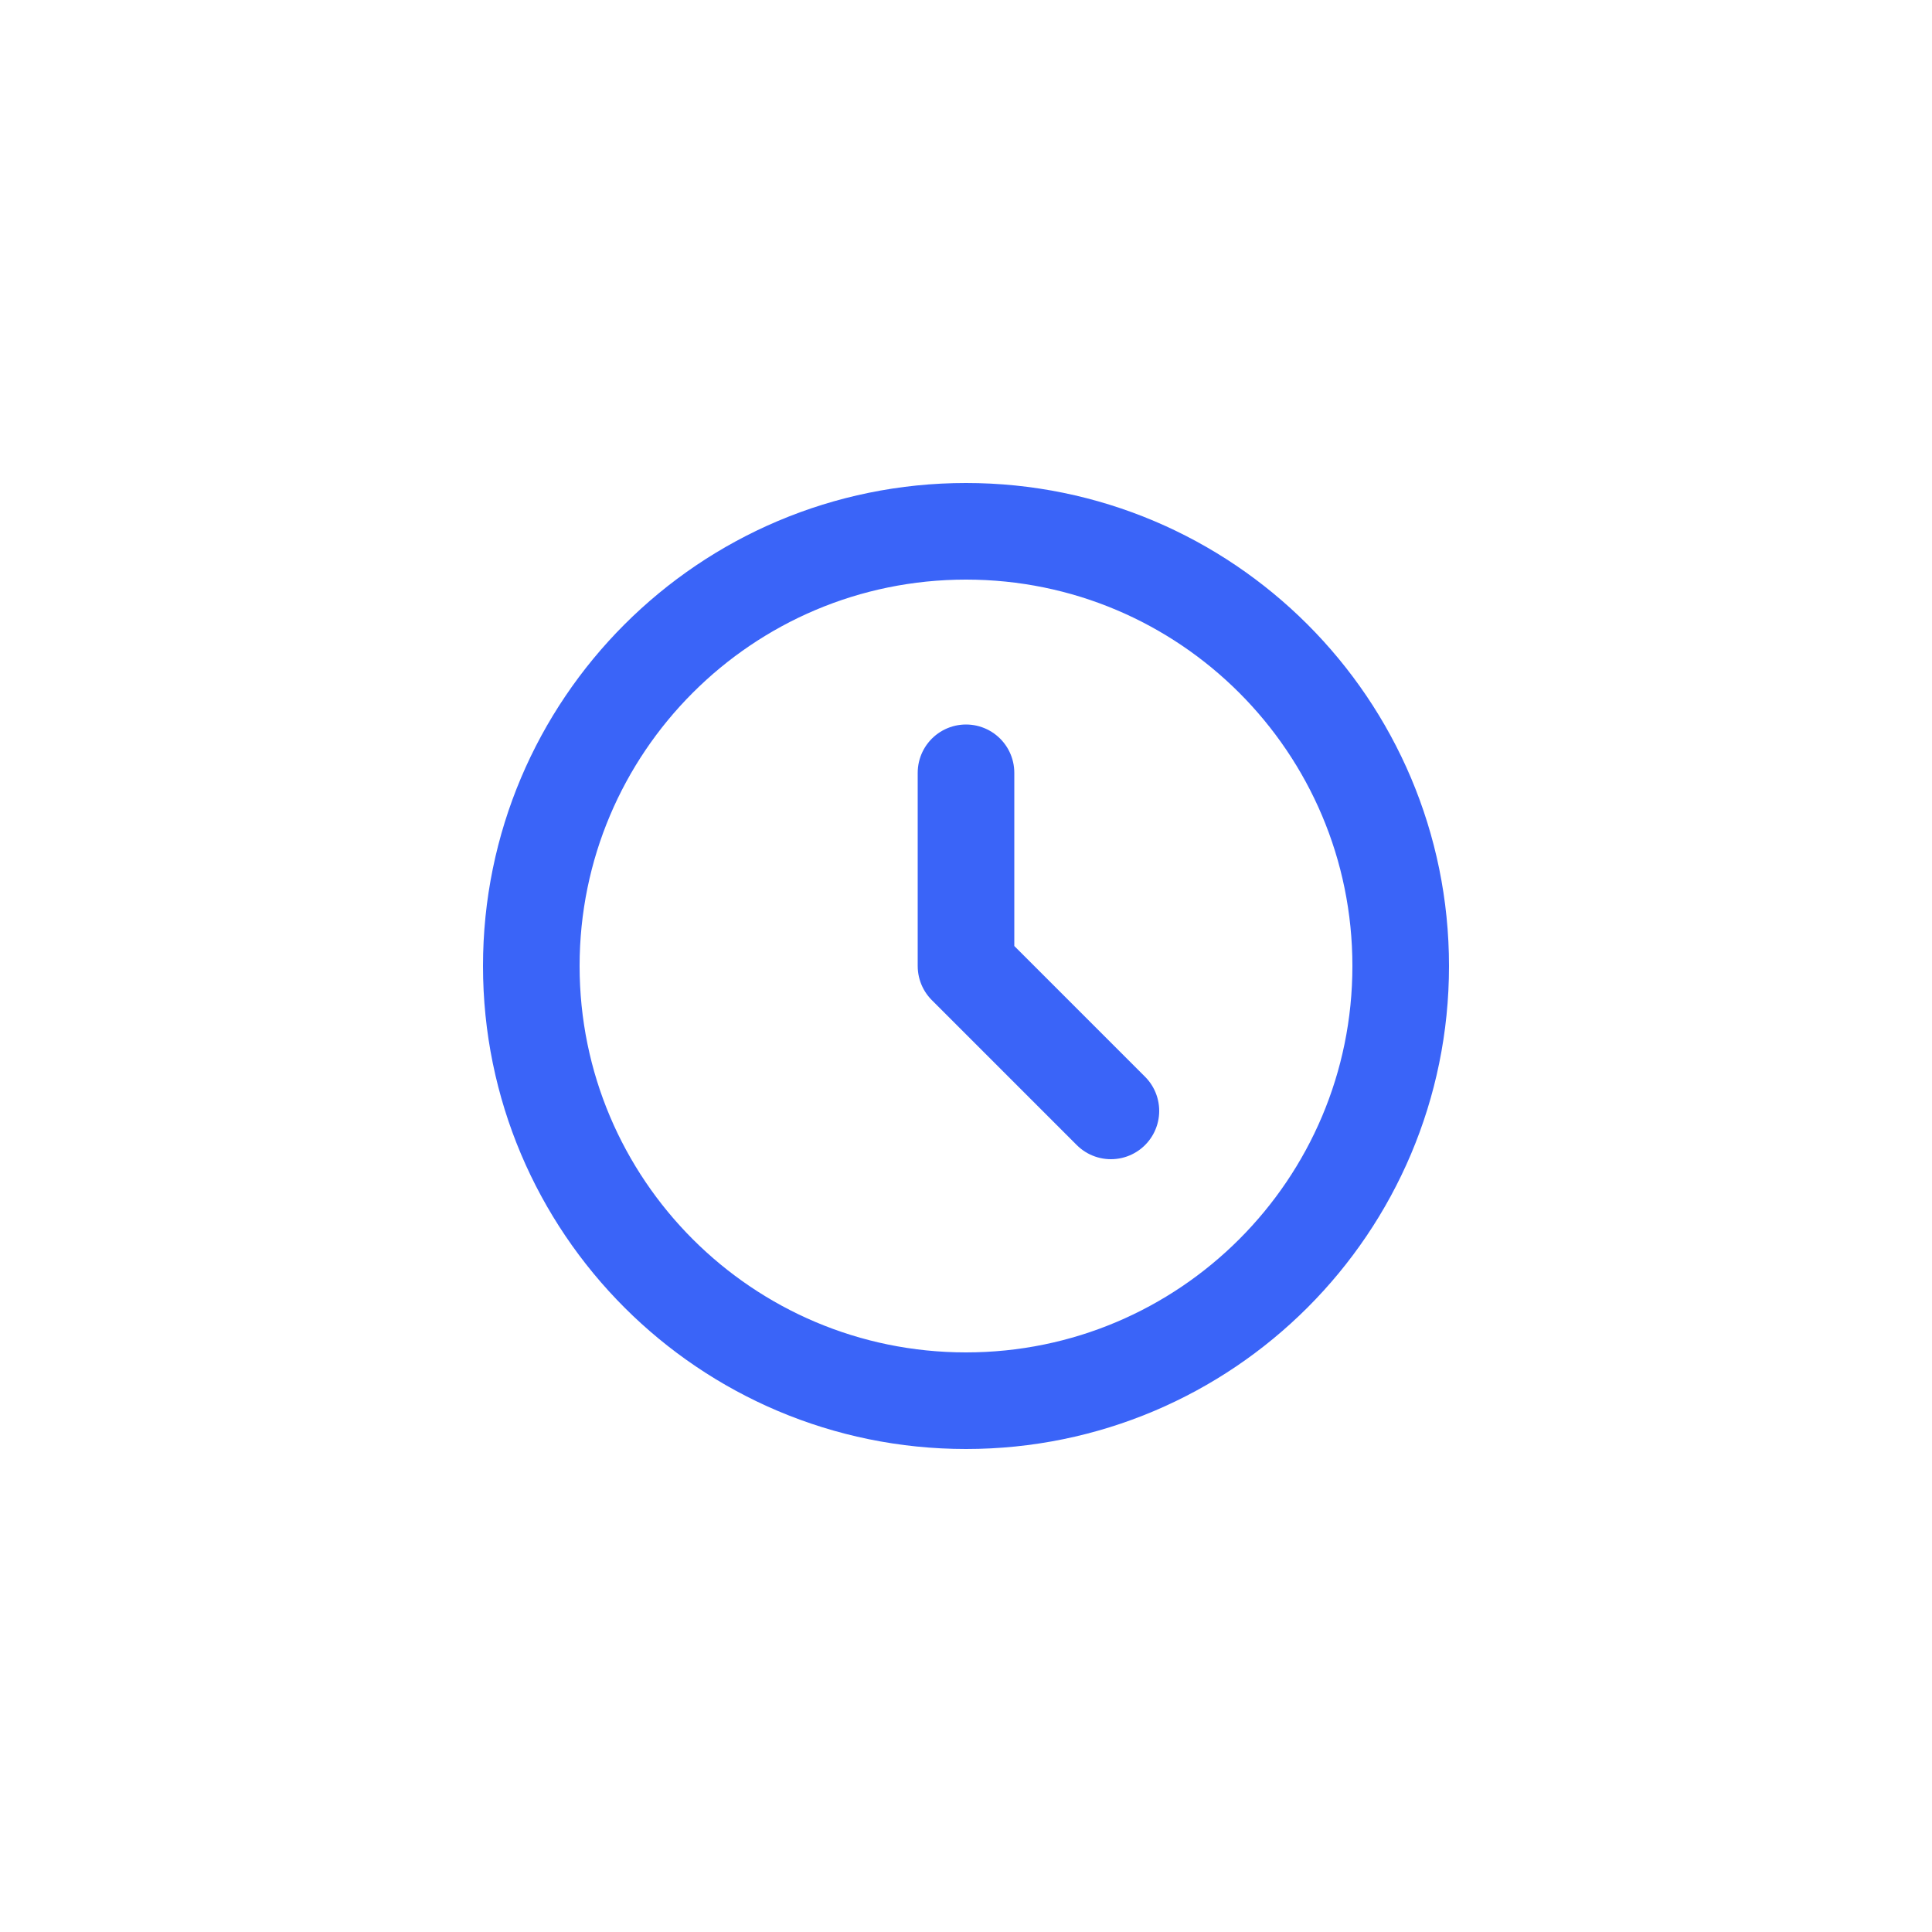
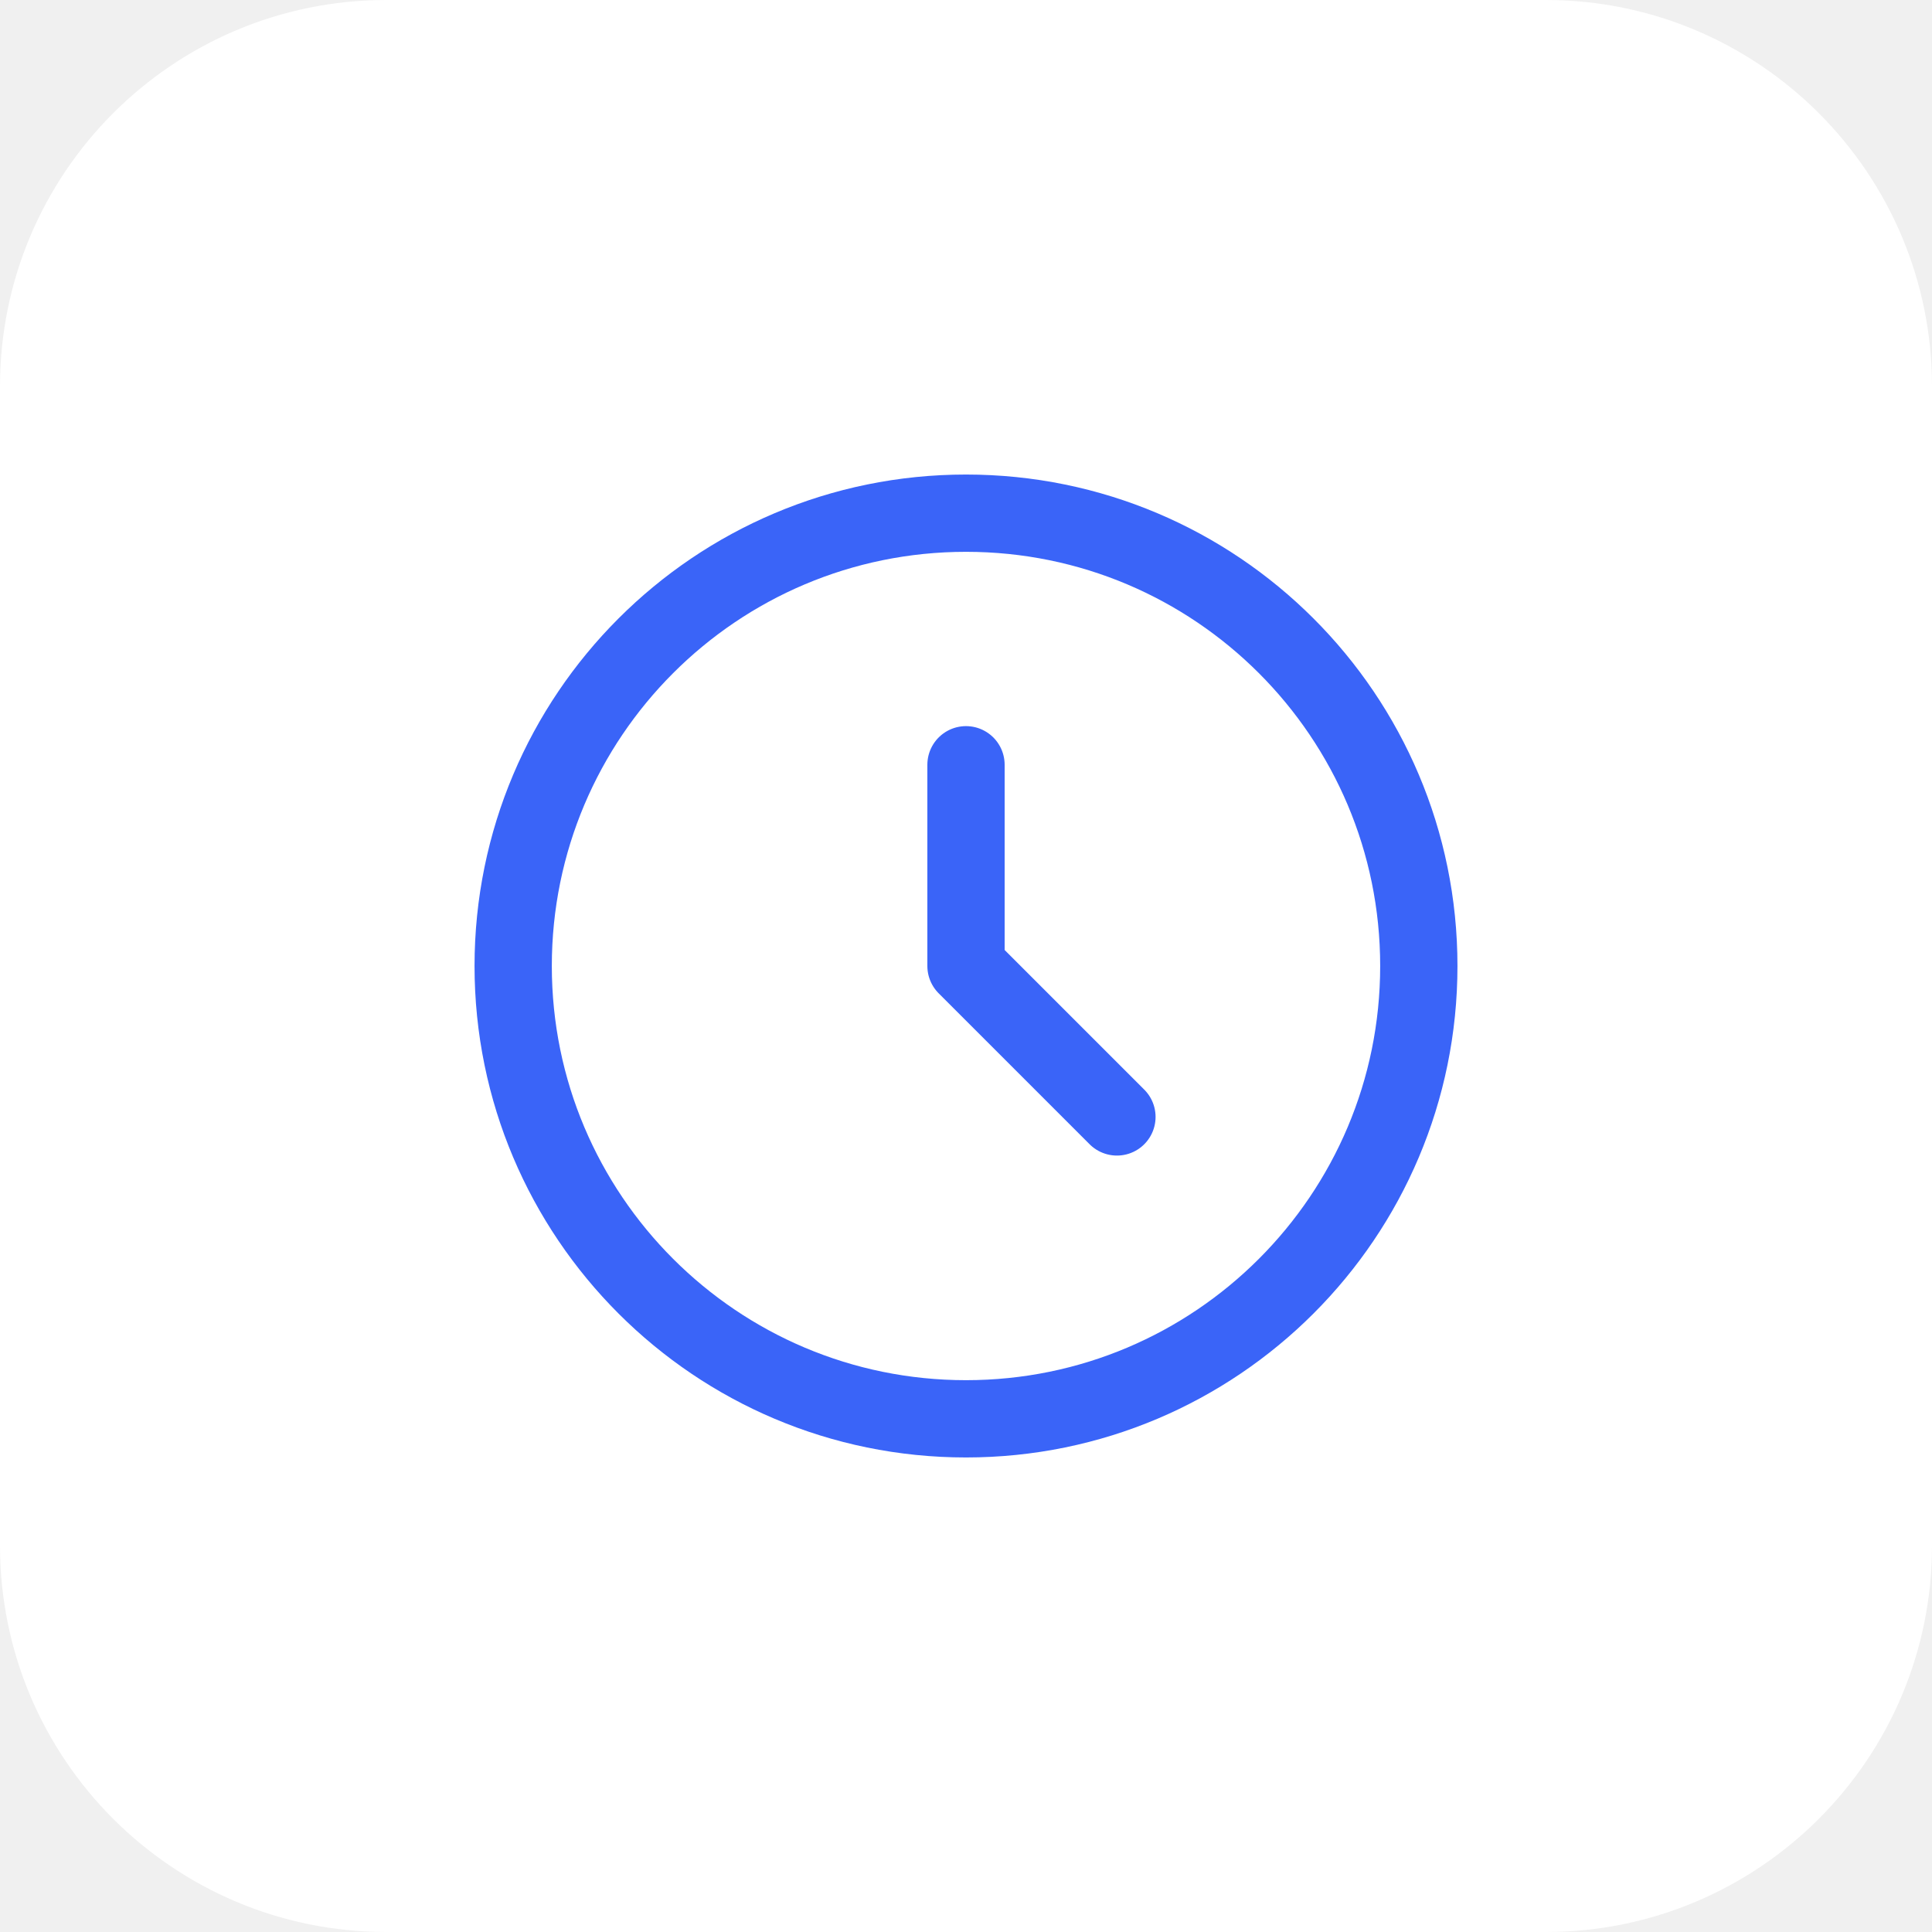
- <svg xmlns="http://www.w3.org/2000/svg" width="60" height="60" viewBox="0 0 60 60" fill="none">
-   <rect width="60" height="60" fill="white" />
-   <path d="M30 24V30L34.5 34.5M43.5 30C43.5 37.456 37.456 43.5 30 43.5C22.544 43.5 16.5 37.456 16.5 30C16.5 22.544 22.544 16.5 30 16.5C37.456 16.5 43.5 22.544 43.5 30Z" stroke="#3A64F8" stroke-width="3" stroke-linecap="round" stroke-linejoin="round" />
+ <svg xmlns="http://www.w3.org/2000/svg" width="50" height="50" viewBox="0 0 50 50" fill="none">
+   <rect width="50" height="50" rx="10" fill="white" />
+   <path d="M25 19.792V25L28.906 28.906M36.719 25C36.719 31.472 31.472 36.719 25 36.719C18.528 36.719 13.281 31.472 13.281 25C13.281 18.528 18.528 13.281 25 13.281C31.472 13.281 36.719 18.528 36.719 25Z" stroke="#3A64F8" stroke-width="2" stroke-linecap="round" stroke-linejoin="round" />
</svg>
